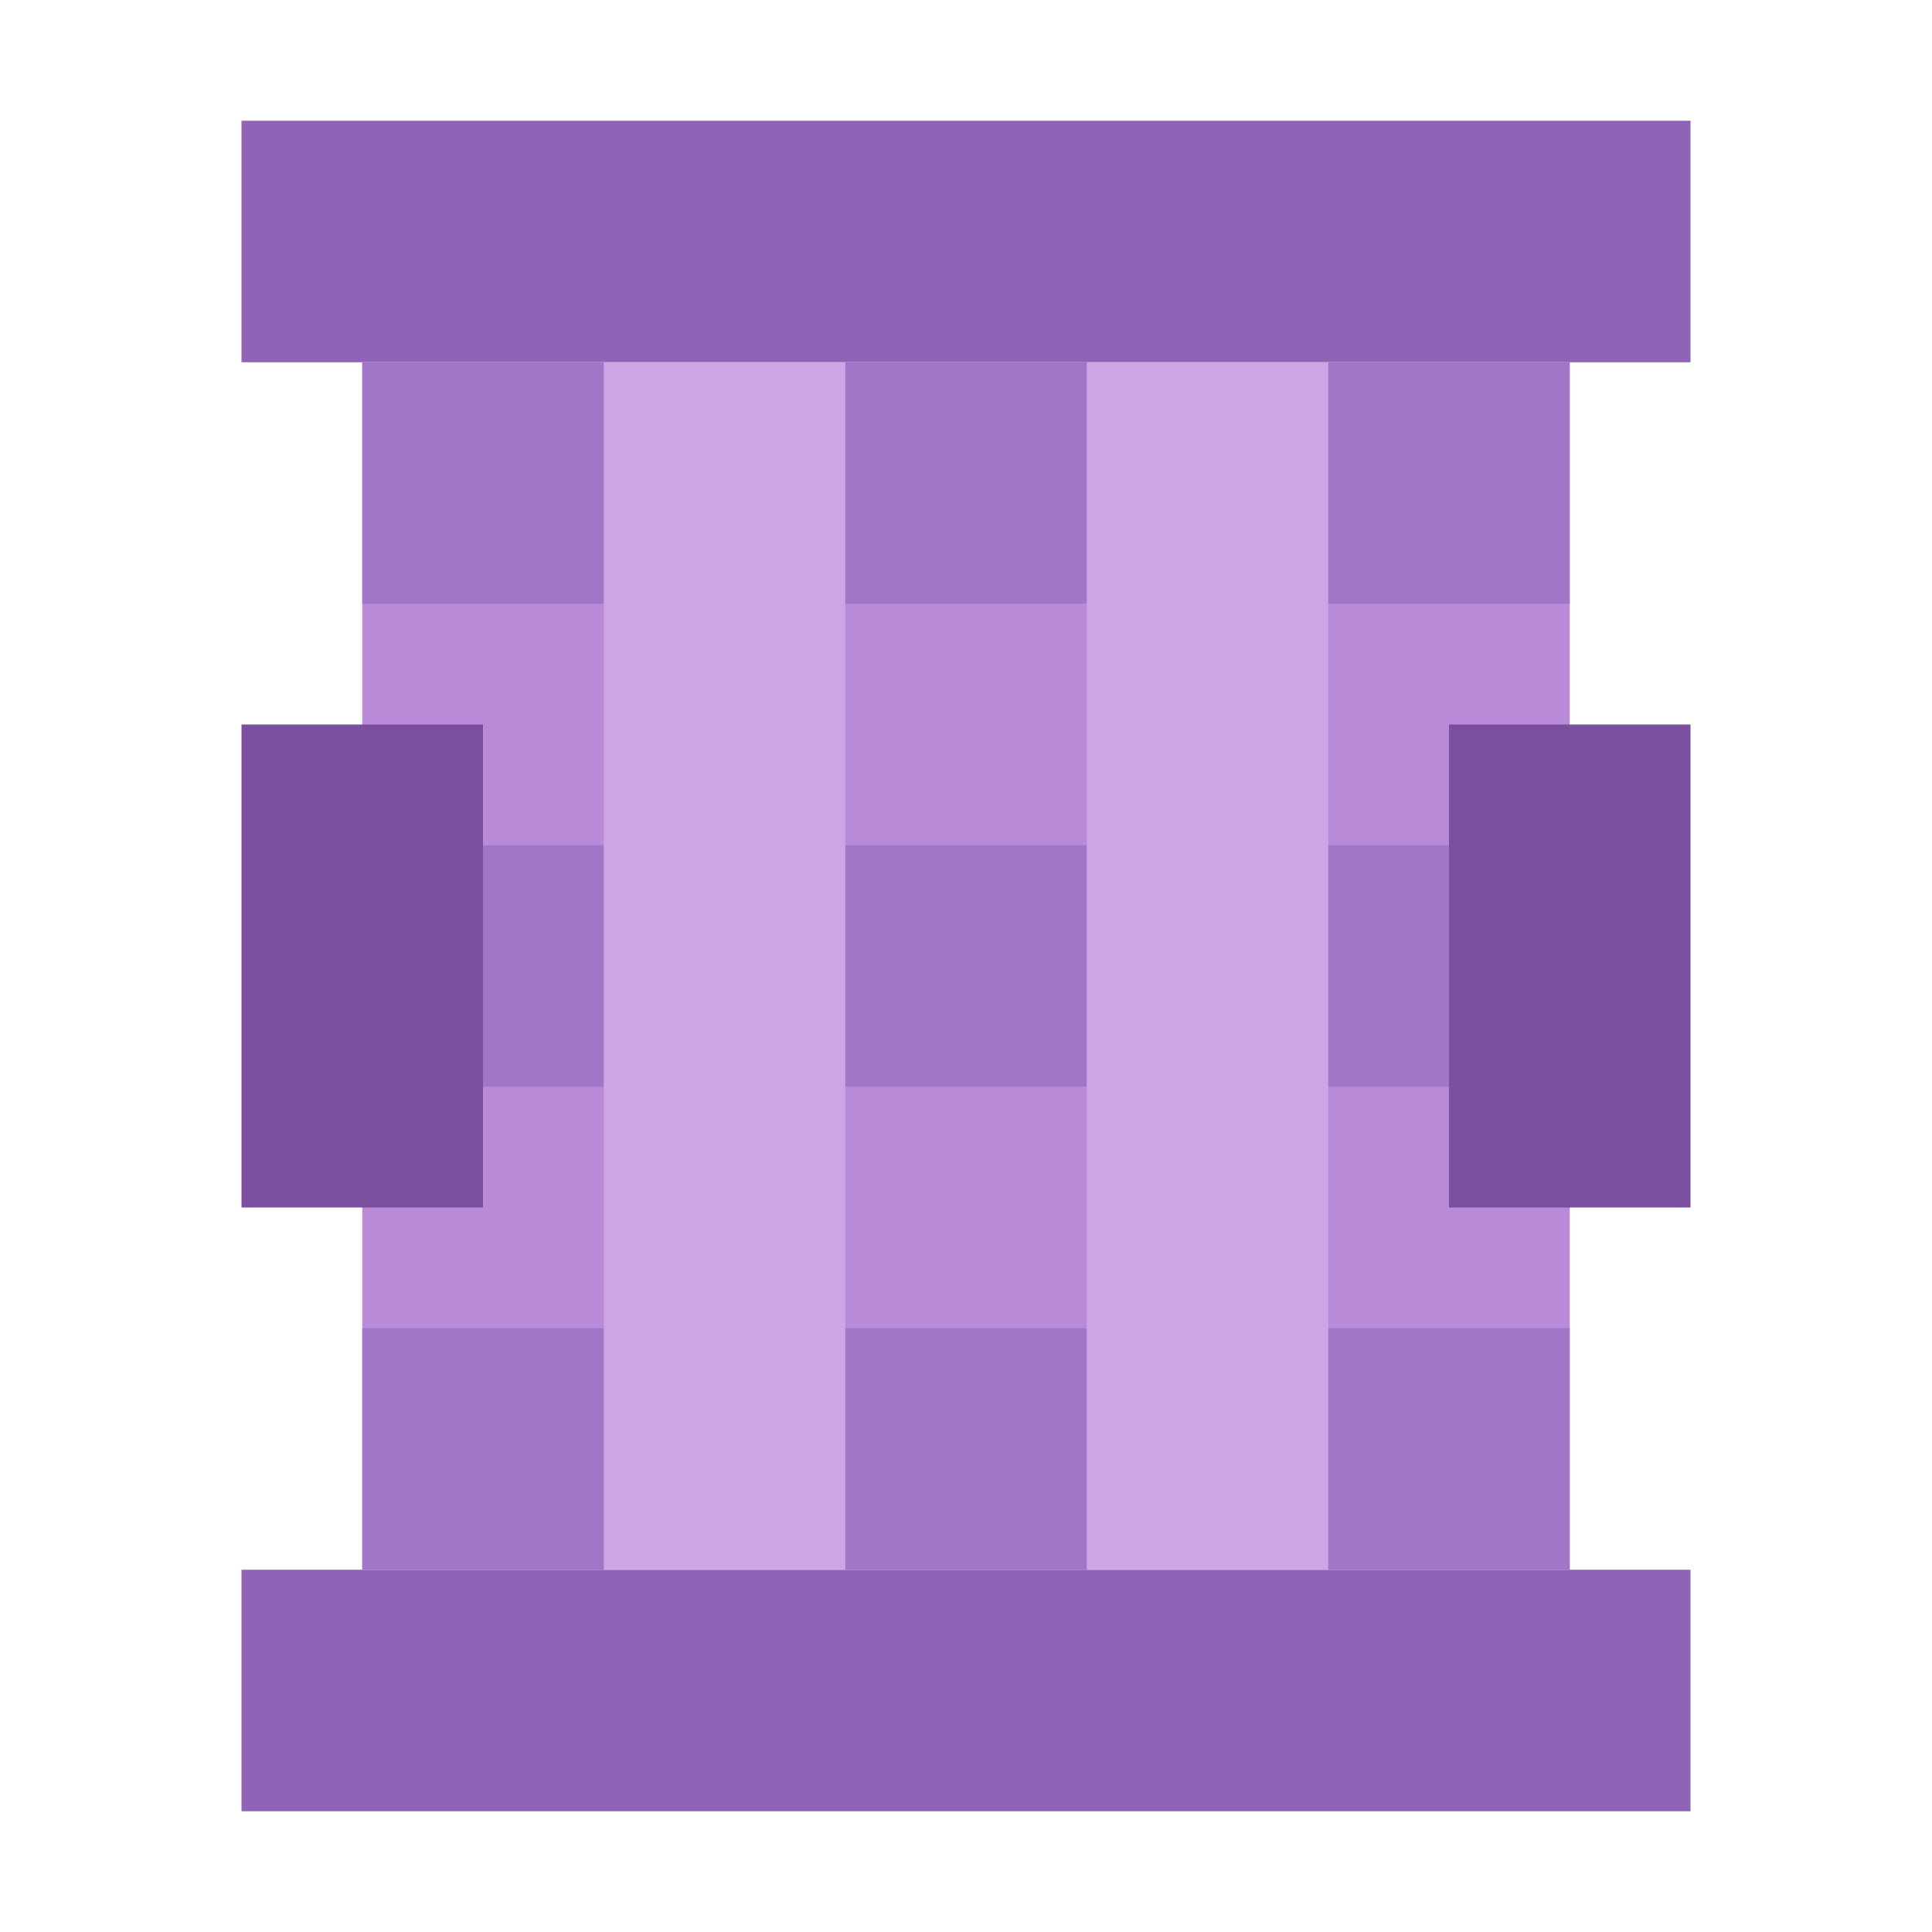
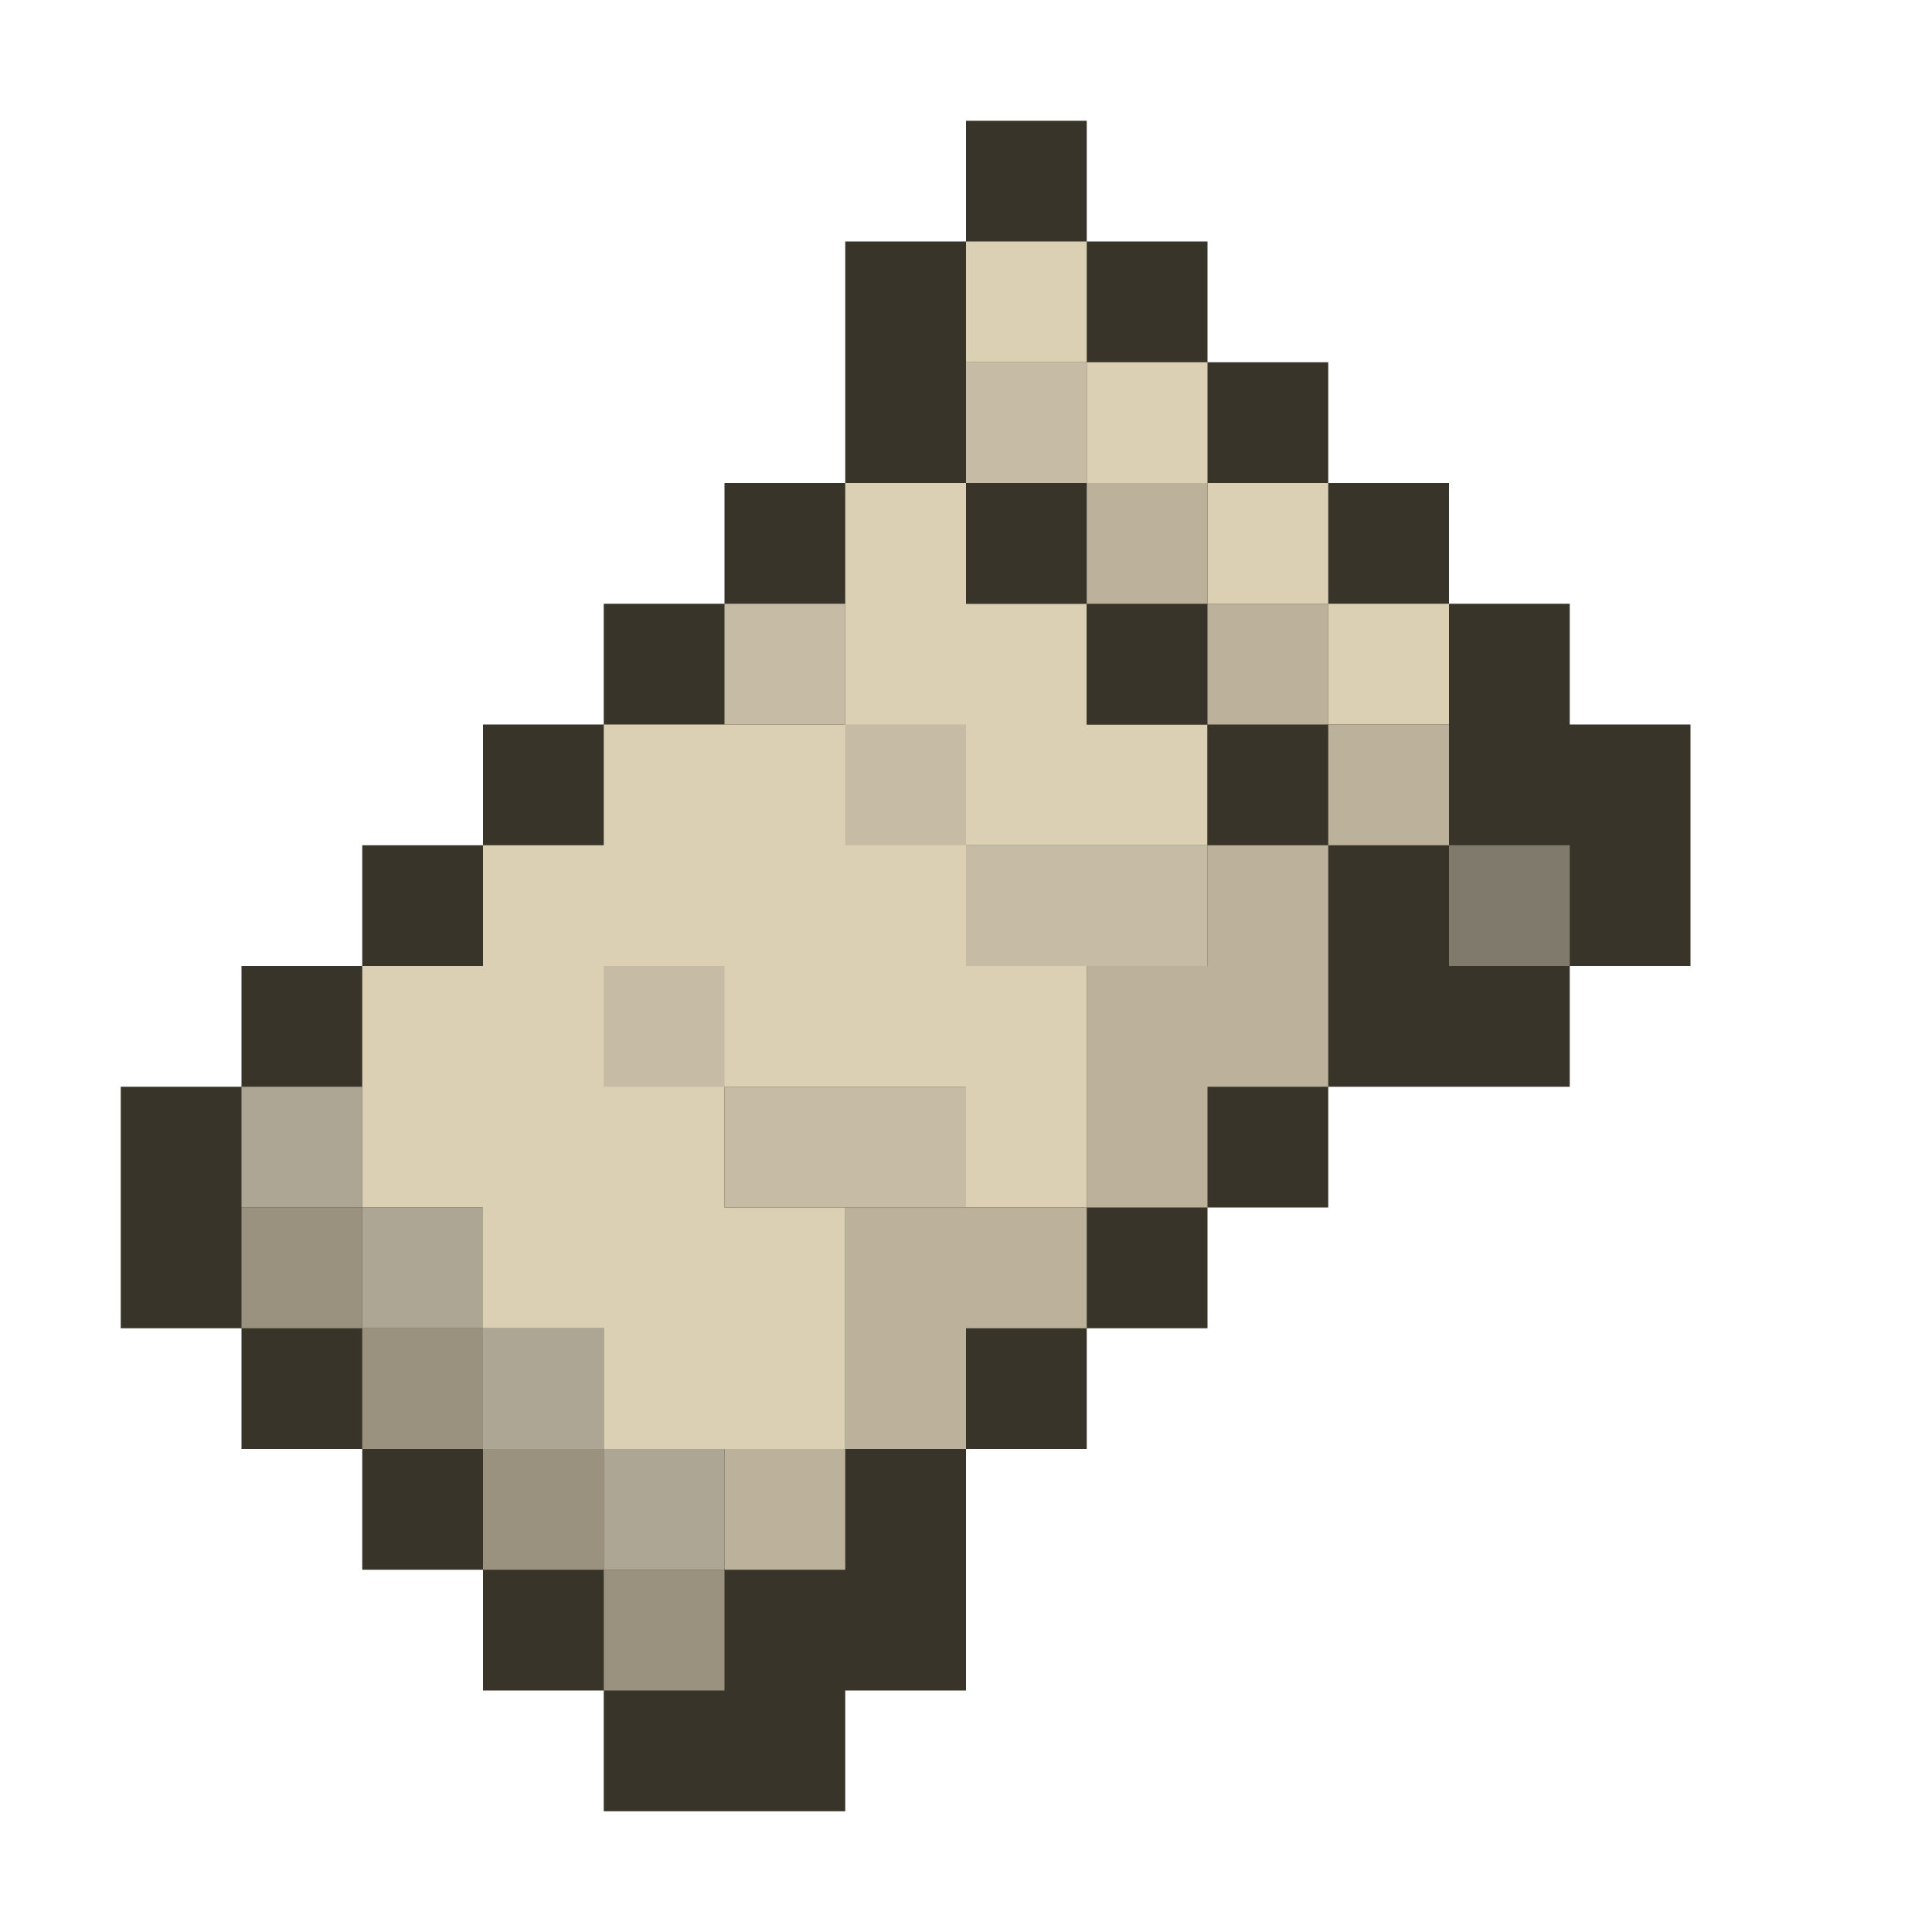
- <svg xmlns="http://www.w3.org/2000/svg" width="64" height="64" viewBox="0 0 64 64">
-   <rect x="8" y="4" width="48" height="8" fill="#8f63b5" />
-   <rect x="8" y="52" width="48" height="8" fill="#8f63b5" />
-   <rect x="12" y="12" width="40" height="40" fill="#b98ad8" />
-   <rect x="12" y="12" width="40" height="8" fill="#a276c6" />
-   <rect x="12" y="28" width="40" height="8" fill="#a276c6" />
-   <rect x="12" y="44" width="40" height="8" fill="#a276c6" />
-   <rect x="20" y="12" width="8" height="40" fill="#cda5e6" />
-   <rect x="36" y="12" width="8" height="40" fill="#cda5e6" />
-   <rect x="8" y="24" width="8" height="16" fill="#7a4f9e" />
-   <rect x="48" y="24" width="8" height="16" fill="#7a4f9e" />
+ <svg xmlns="http://www.w3.org/2000/svg" width="64" height="64" viewBox="0 0 16 16">
+   <g fill-rule="evenodd" stroke-linejoin="round" stroke-miterlimit="1.414">
+     <path fill="#38342a" d="M8 1v1H7v2H6v1H5v1H4v1H3v1H2v1H1v2h1v1h1v1h1v1h1v1h2v-1h1v-2h1v-1h1v-1h1V9h2V8h1V6h-1V5h-1V4h-1V3h-1V2H9V1z" />
+     <path fill="#dbd0b4" d="M8 2v1h1v1h1v1h1v1h1V5h-1V4h-1V3H9V2zM7 4v2H5v1H4v1H3v2h1v1h1v1h2v-2H6V9h2v1h1V8H8V7h2V6H9V5H8V4z" />
+     <path fill="#38342a" d="M8 4v1h1v1h1v1h1V6h-1V5H9V4z" />
+     <path fill="#bcb29c" d="M9 4v1h1V4zm1 1v1h1V5zm1 1v1h1V6zm0 1h-1v1H9v2h1V9h1zm-2 3H7v2h1v-1h1zm-2 2H6v1h1z" />
+     <path fill="#807a6d" d="M12 7v1h1V7z" />
+     <path fill="#aea694" d="M2 9v1h1v1h1v1h1v1h1v-1H5v-1H4v-1H3V9z" />
+     <path fill="#9a927e" d="M2 10v1h1v-1zm1 1v1h1v-1zm1 1v1h1v-1zm1 1v1h1v-1z" />
+     <path fill="#c6bca5" d="M8 3v1h1V3zM6 5v1h1V5zm1 1v1h1V6zm1 1v1h2V7zM5 8v1h1V8zm1 1v1h2V9z" />
+   </g>
</svg>
